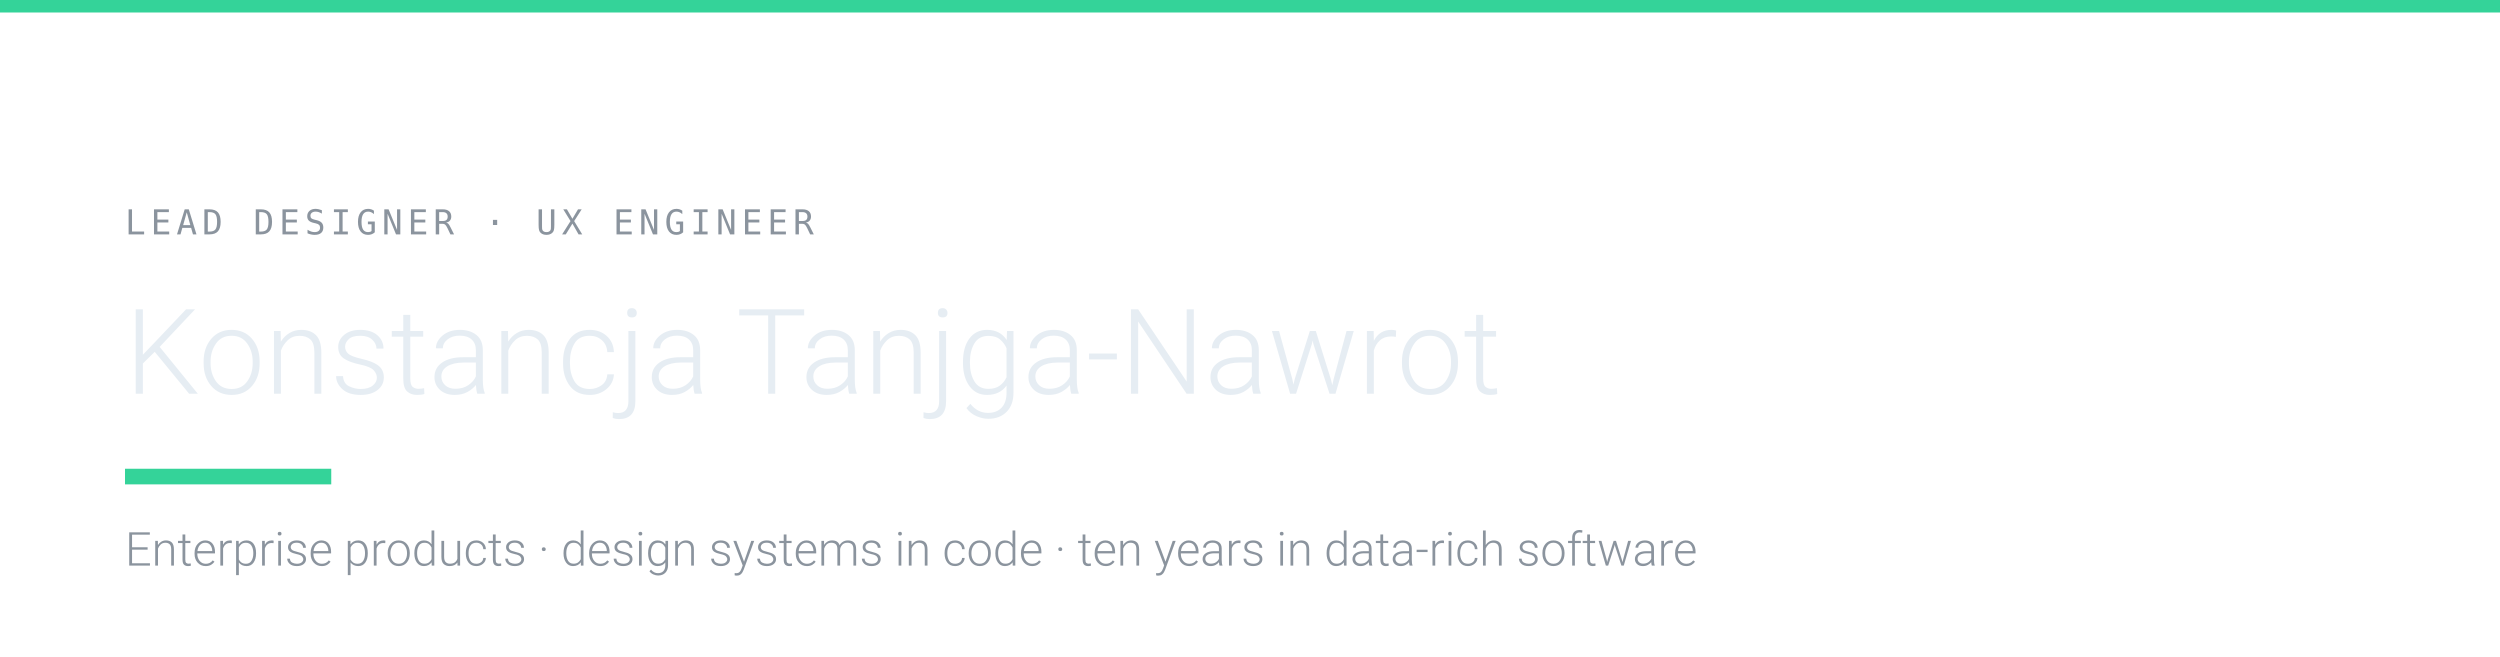
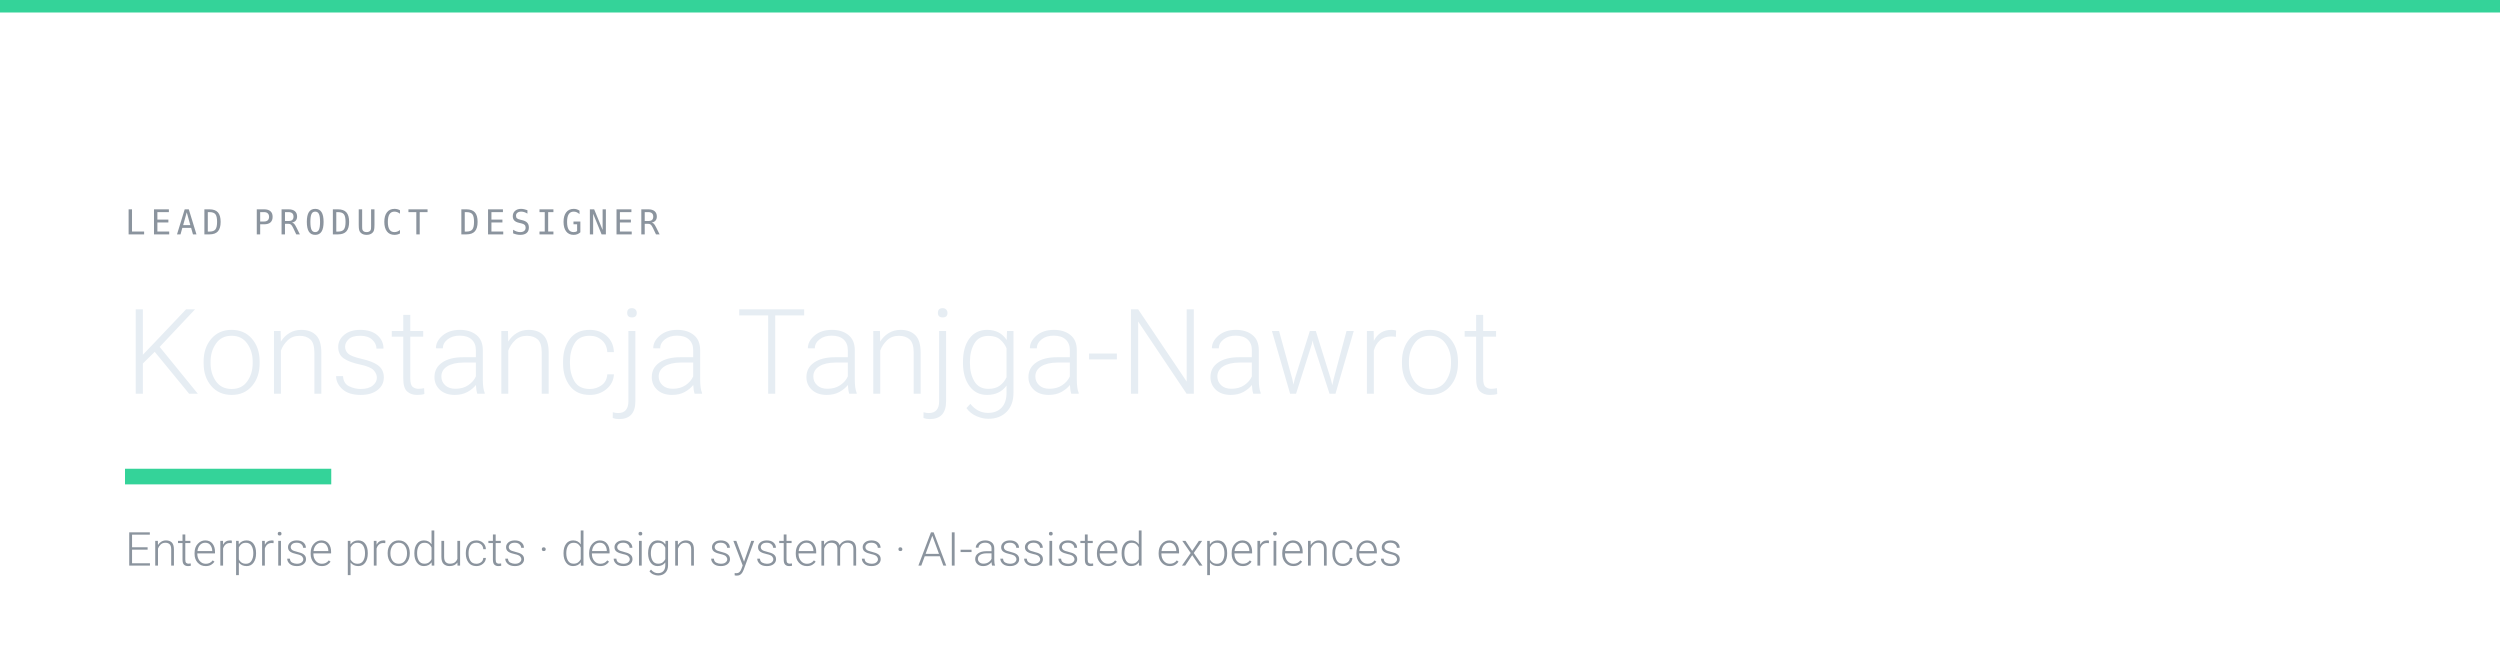
- <svg xmlns="http://www.w3.org/2000/svg" width="1600" height="420" viewBox="0 0 1600 420" role="img" aria-label="Konstancja Tanjga-Nawrot — Lead Designer and UX Engineer">
+ <svg xmlns="http://www.w3.org/2000/svg" width="1600" height="420" viewBox="0 0 1600 420" role="img" aria-label="Konstancja Tanjga-Nawrot — Lead Product Designer">
  <rect x="0" y="0" width="1600" height="8" fill="#34d399" />
-   <text x="80" y="150" font-family="IBM Plex Mono,ui-monospace,SFMono-Regular,Menlo,Consolas,monospace" font-size="22" letter-spacing="3.2" fill="#8b949e">LEAD DESIGNER · UX ENGINEER</text>
+   <text x="80" y="150" font-family="IBM Plex Mono,ui-monospace,SFMono-Regular,Menlo,Consolas,monospace" font-size="22" letter-spacing="3.2" fill="#8b949e">LEAD PRODUCT DESIGNER</text>
  <text x="80" y="252" font-family="Rubik,-apple-system,BlinkMacSystemFont,Segoe UI,Roboto,Helvetica,Arial,sans-serif" font-size="76" font-weight="300" fill="#e6edf3">Konstancja Tanjga-Nawrot</text>
  <rect x="80" y="300" width="132" height="10" fill="#34d399" />
-   <text x="80" y="362" font-family="Rubik,-apple-system,BlinkMacSystemFont,Segoe UI,Roboto,Helvetica,Arial,sans-serif" font-size="30" font-weight="300" fill="#8b949e">Enterprise products · design systems in code · ten years in data-rich software</text>
+   <text x="80" y="362" font-family="Rubik,-apple-system,BlinkMacSystemFont,Segoe UI,Roboto,Helvetica,Arial,sans-serif" font-size="30" font-weight="300" fill="#8b949e">Enterprise products · design systems · AI-assisted experiences</text>
</svg>
